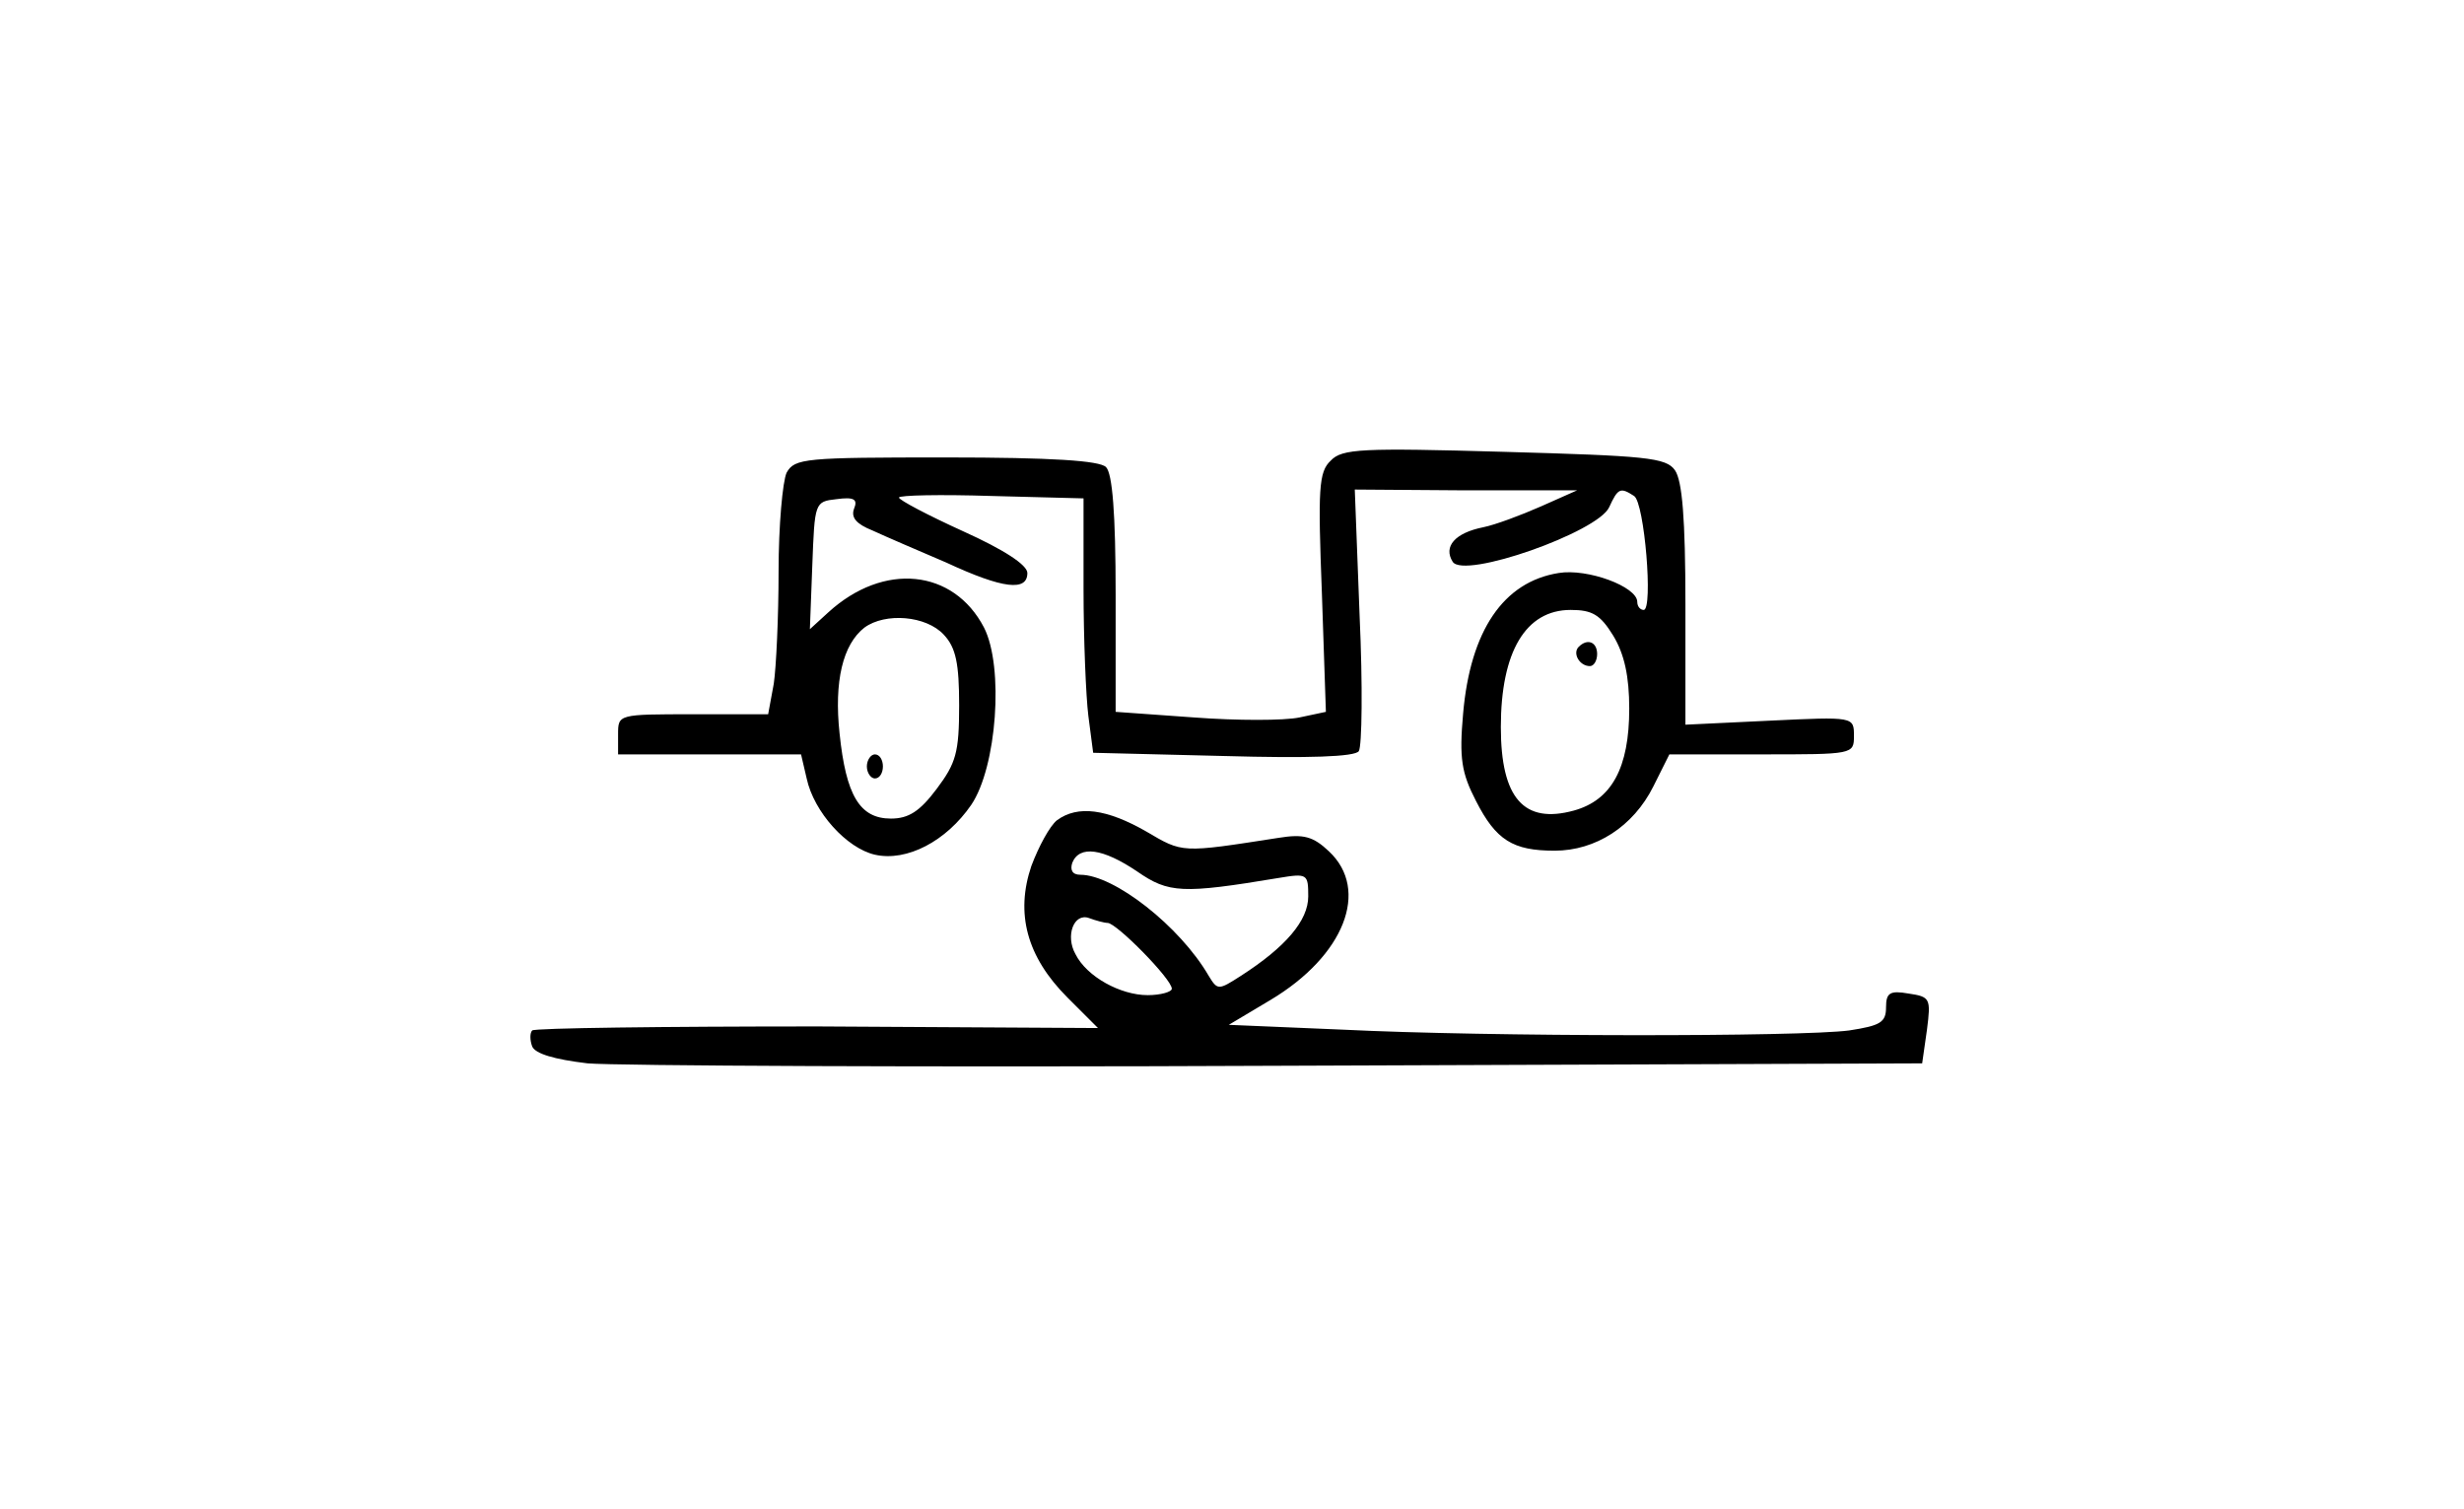
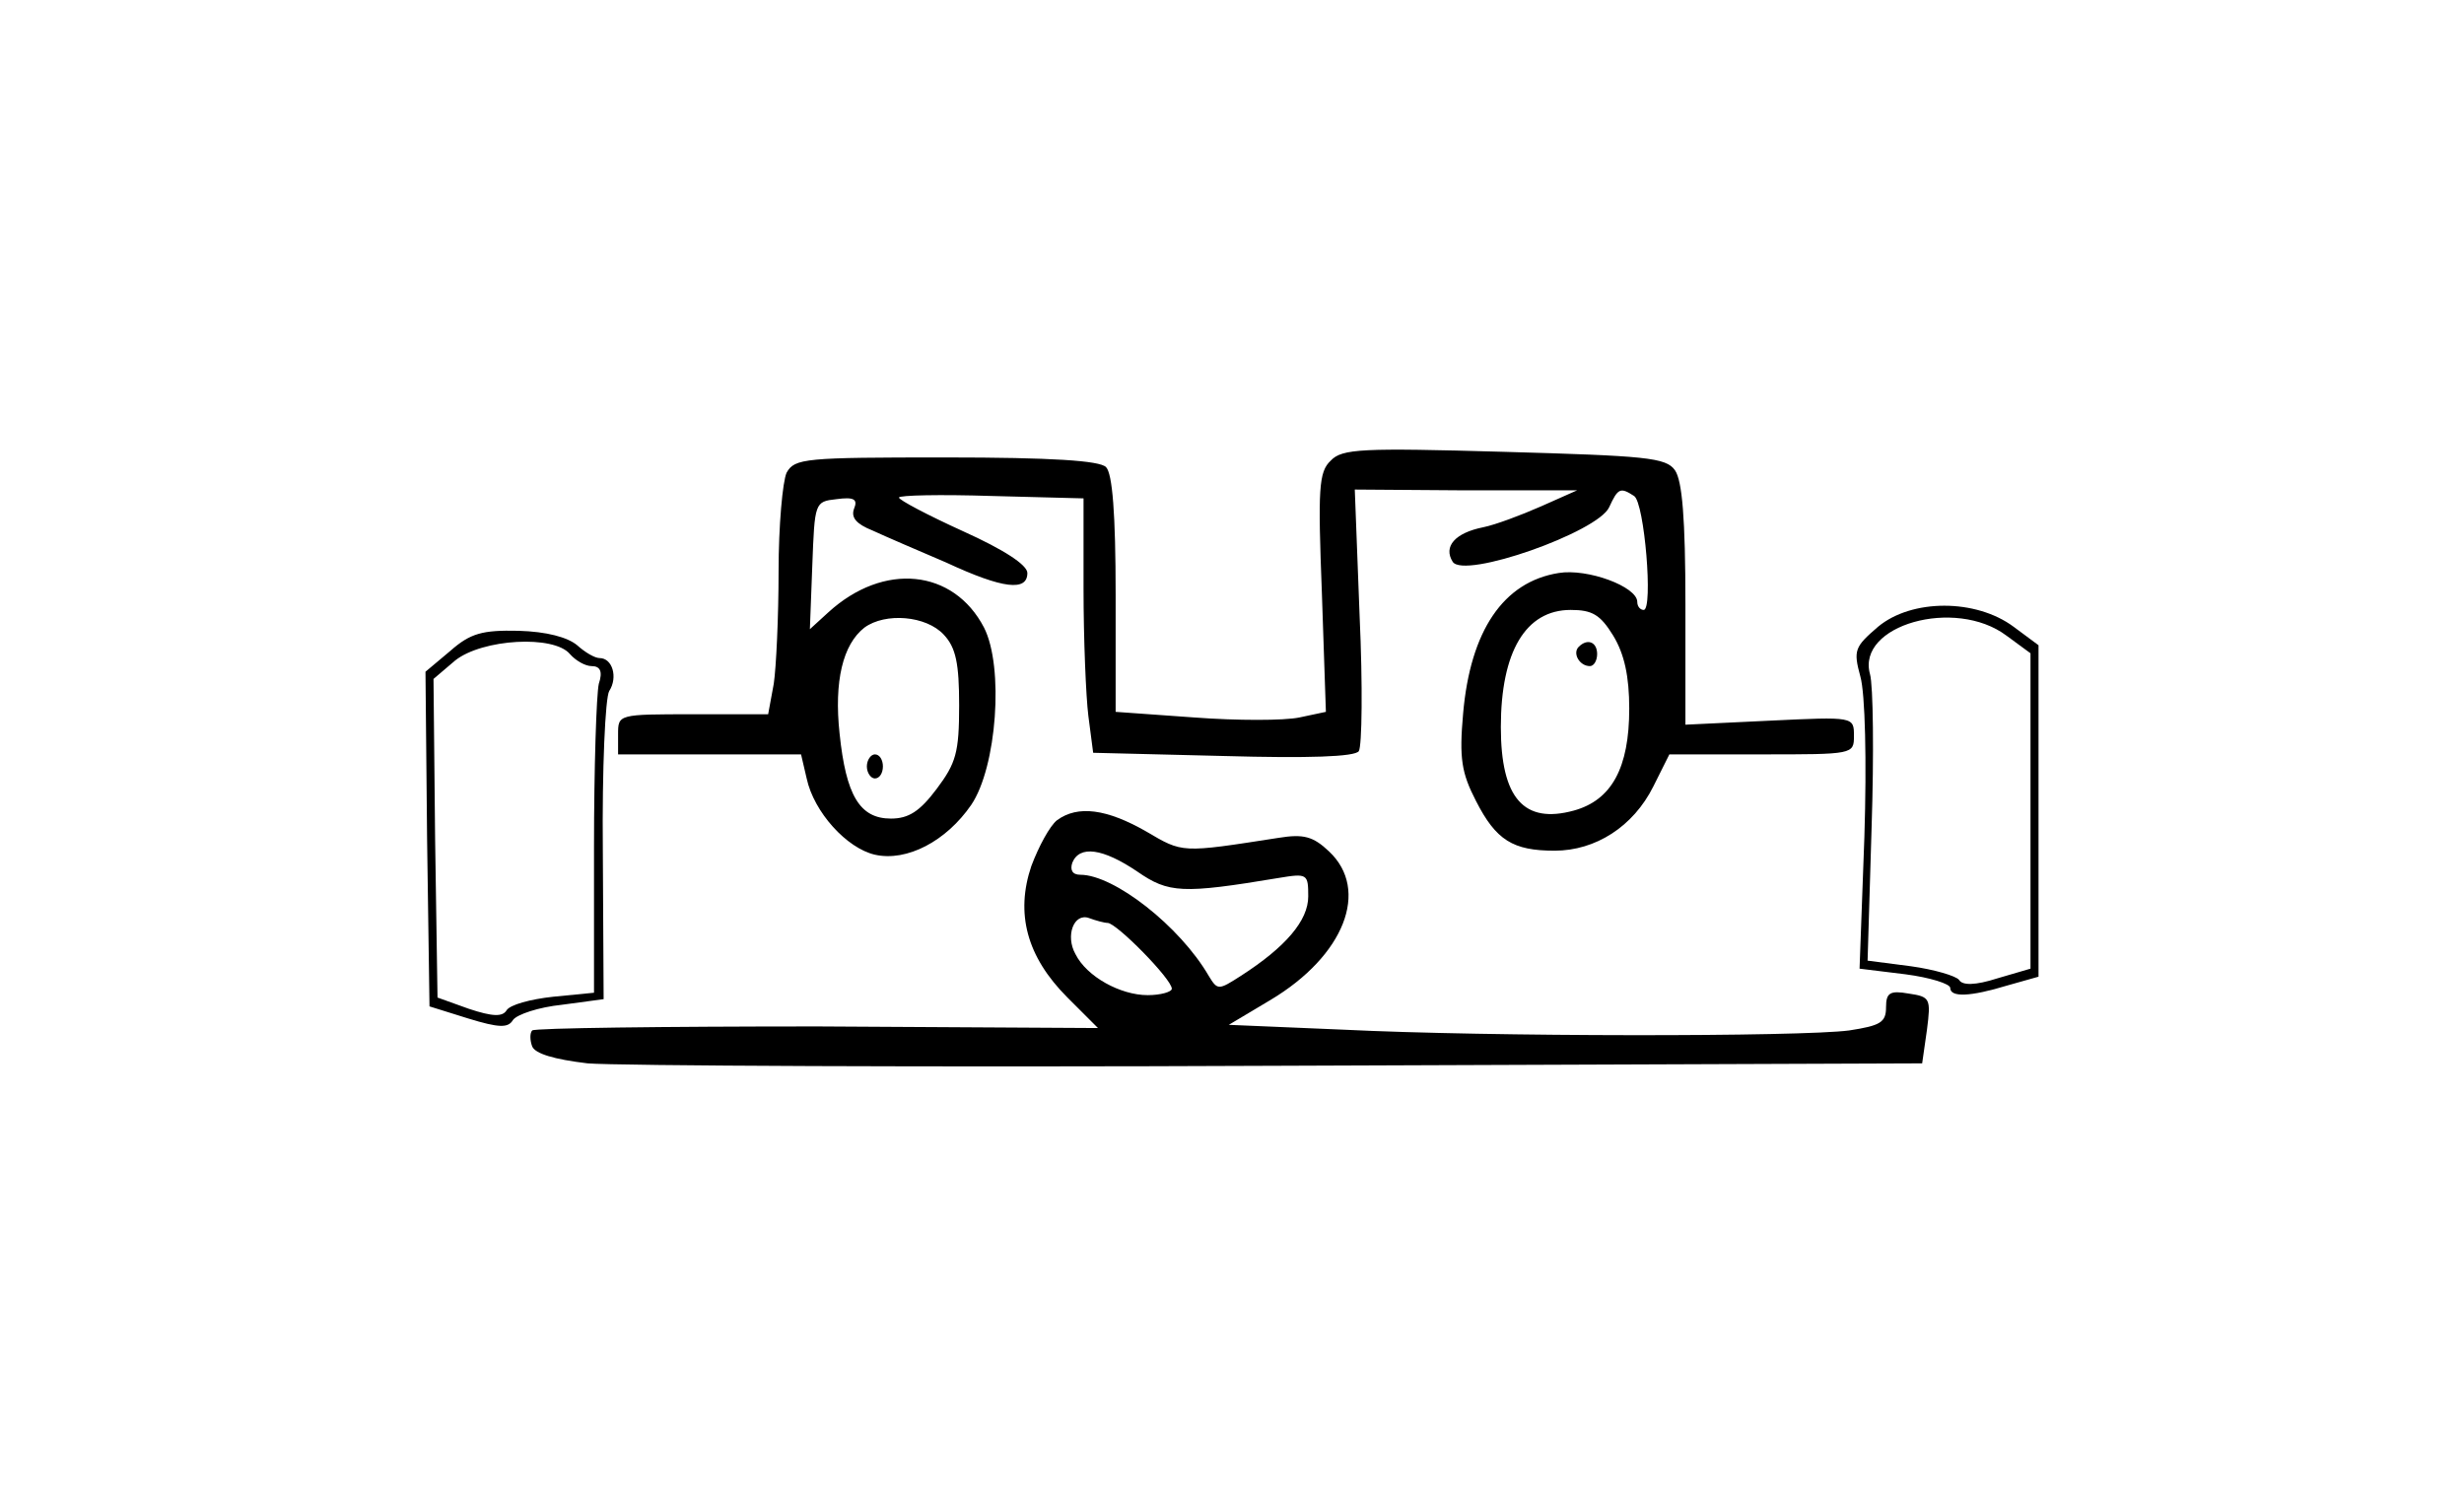
<svg xmlns="http://www.w3.org/2000/svg" width="2048" height="1254" viewBox="1 24 307 188" preserveAspectRatio="xMidYMid meet">
  <g transform="translate(0,236) scale(0.1,-0.1)" fill="#000000" stroke="none">
    <path d="M1668 1546 c-15 -14 -16 -35 -11 -165 l5 -148 -33 -7 c-19 -4 -78 -4 -131 0 l-98 7 0 146 c0 101 -4 151 -12 159 -8 8 -67 12 -200 12 -175 0 -188 -1 -198 -19 -5 -11 -10 -66 -10 -123 0 -57 -3 -120 -6 -140 l-7 -38 -93 0 c-94 0 -94 0 -94 -25 l0 -25 114 0 114 0 7 -30 c9 -42 50 -87 85 -95 40 -9 89 17 120 62 32 47 41 172 16 221 -38 73 -125 82 -194 19 l-23 -21 3 79 c3 79 3 80 30 83 22 3 27 0 22 -12 -4 -11 3 -19 23 -27 15 -7 57 -25 92 -40 71 -33 101 -36 101 -13 0 10 -29 29 -80 52 -44 20 -80 39 -80 42 0 3 52 4 115 2 l115 -3 0 -113 c0 -62 3 -134 6 -158 l6 -46 162 -4 c107 -3 164 -1 169 6 4 6 5 82 1 169 l-6 157 138 -1 139 0 -45 -20 c-25 -11 -57 -23 -72 -26 -35 -7 -50 -24 -38 -43 14 -22 181 37 195 68 11 24 14 25 31 14 13 -8 24 -142 12 -142 -4 0 -8 4 -8 10 0 19 -62 42 -98 36 -69 -11 -110 -72 -119 -175 -5 -56 -2 -74 16 -109 25 -49 46 -62 98 -62 51 0 98 30 123 80 l20 40 115 0 c114 0 115 0 115 23 0 24 0 24 -105 19 l-105 -5 0 150 c0 107 -4 154 -13 167 -11 16 -37 18 -213 23 -177 5 -202 4 -216 -11z m352 -218 c14 -23 20 -51 20 -91 0 -74 -22 -114 -69 -127 -62 -17 -91 15 -91 104 0 94 31 146 87 146 27 0 37 -6 53 -32z m-834 1 c15 -16 19 -36 19 -88 0 -59 -4 -72 -28 -104 -21 -28 -35 -37 -57 -37 -39 0 -56 29 -64 106 -7 65 4 111 31 132 26 19 77 15 99 -9z" />
    <path d="M1977 1314 c-8 -8 1 -24 14 -24 5 0 9 7 9 15 0 15 -12 20 -23 9z" />
    <path d="M1090 1165 c0 -8 5 -15 10 -15 6 0 10 7 10 15 0 8 -4 15 -10 15 -5 0 -10 -7 -10 -15z" />
+     <path d="M2350 1339 c-29 -25 -31 -29 -22 -62 6 -21 8 -105 5 -200 l-6 -164 57 -7 c31 -4 56 -12 56 -17 0 -12 25 -11 71 3 l39 11 0 207 0 206 -31 23 c-47 35 -127 35 -169 0z m160 -11 l30 -22 0 -196 0 -197 -41 -12 c-28 -9 -44 -9 -48 -2 -4 5 -31 13 -60 17 l-54 7 5 166 c3 91 2 177 -2 191 -17 61 106 96 170 48z" />
+     <path d="M571 1309 l-31 -26 2 -208 3 -209 48 -15 c39 -12 50 -12 56 -2 5 7 32 16 61 19 l52 7 -1 185 c-1 102 3 191 8 199 11 17 4 41 -12 41 -6 0 -18 7 -28 16 -12 10 -38 17 -73 18 -45 1 -60 -3 -85 -25z m149 -4 c7 -8 19 -15 27 -15 11 0 14 -7 9 -22 -3 -13 -6 -105 -6 -204 l0 -181 -51 -5 c-28 -3 -54 -10 -58 -17 -5 -8 -17 -8 -47 2 l-39 14 -3 198 -2 199 27 23 c34 27 123 32 143 8z" />
    <path d="M1327 1098 c-9 -7 -23 -33 -32 -57 -20 -59 -6 -113 45 -164 l38 -38 -349 2 c-193 0 -353 -2 -356 -5 -3 -3 -3 -12 0 -20 4 -9 27 -16 69 -21 35 -3 423 -5 863 -3 l800 3 6 42 c5 39 4 41 -23 45 -23 4 -28 1 -28 -17 0 -19 -7 -23 -46 -29 -61 -8 -449 -8 -631 1 l-142 6 52 31 c92 55 124 137 73 185 -20 19 -32 22 -63 17 -122 -19 -119 -19 -165 8 -49 28 -85 33 -111 14z m100 -64 c39 -27 56 -28 176 -8 36 6 37 5 37 -23 0 -30 -28 -63 -84 -99 -28 -18 -29 -18 -40 0 -36 62 -118 126 -160 126 -10 0 -13 6 -10 15 9 22 38 18 81 -11z m-37 -64 c11 0 80 -70 80 -82 0 -4 -14 -8 -30 -8 -34 0 -76 23 -90 51 -13 23 -2 52 17 45 8 -3 19 -6 23 -6z" />
  </g>
</svg>
